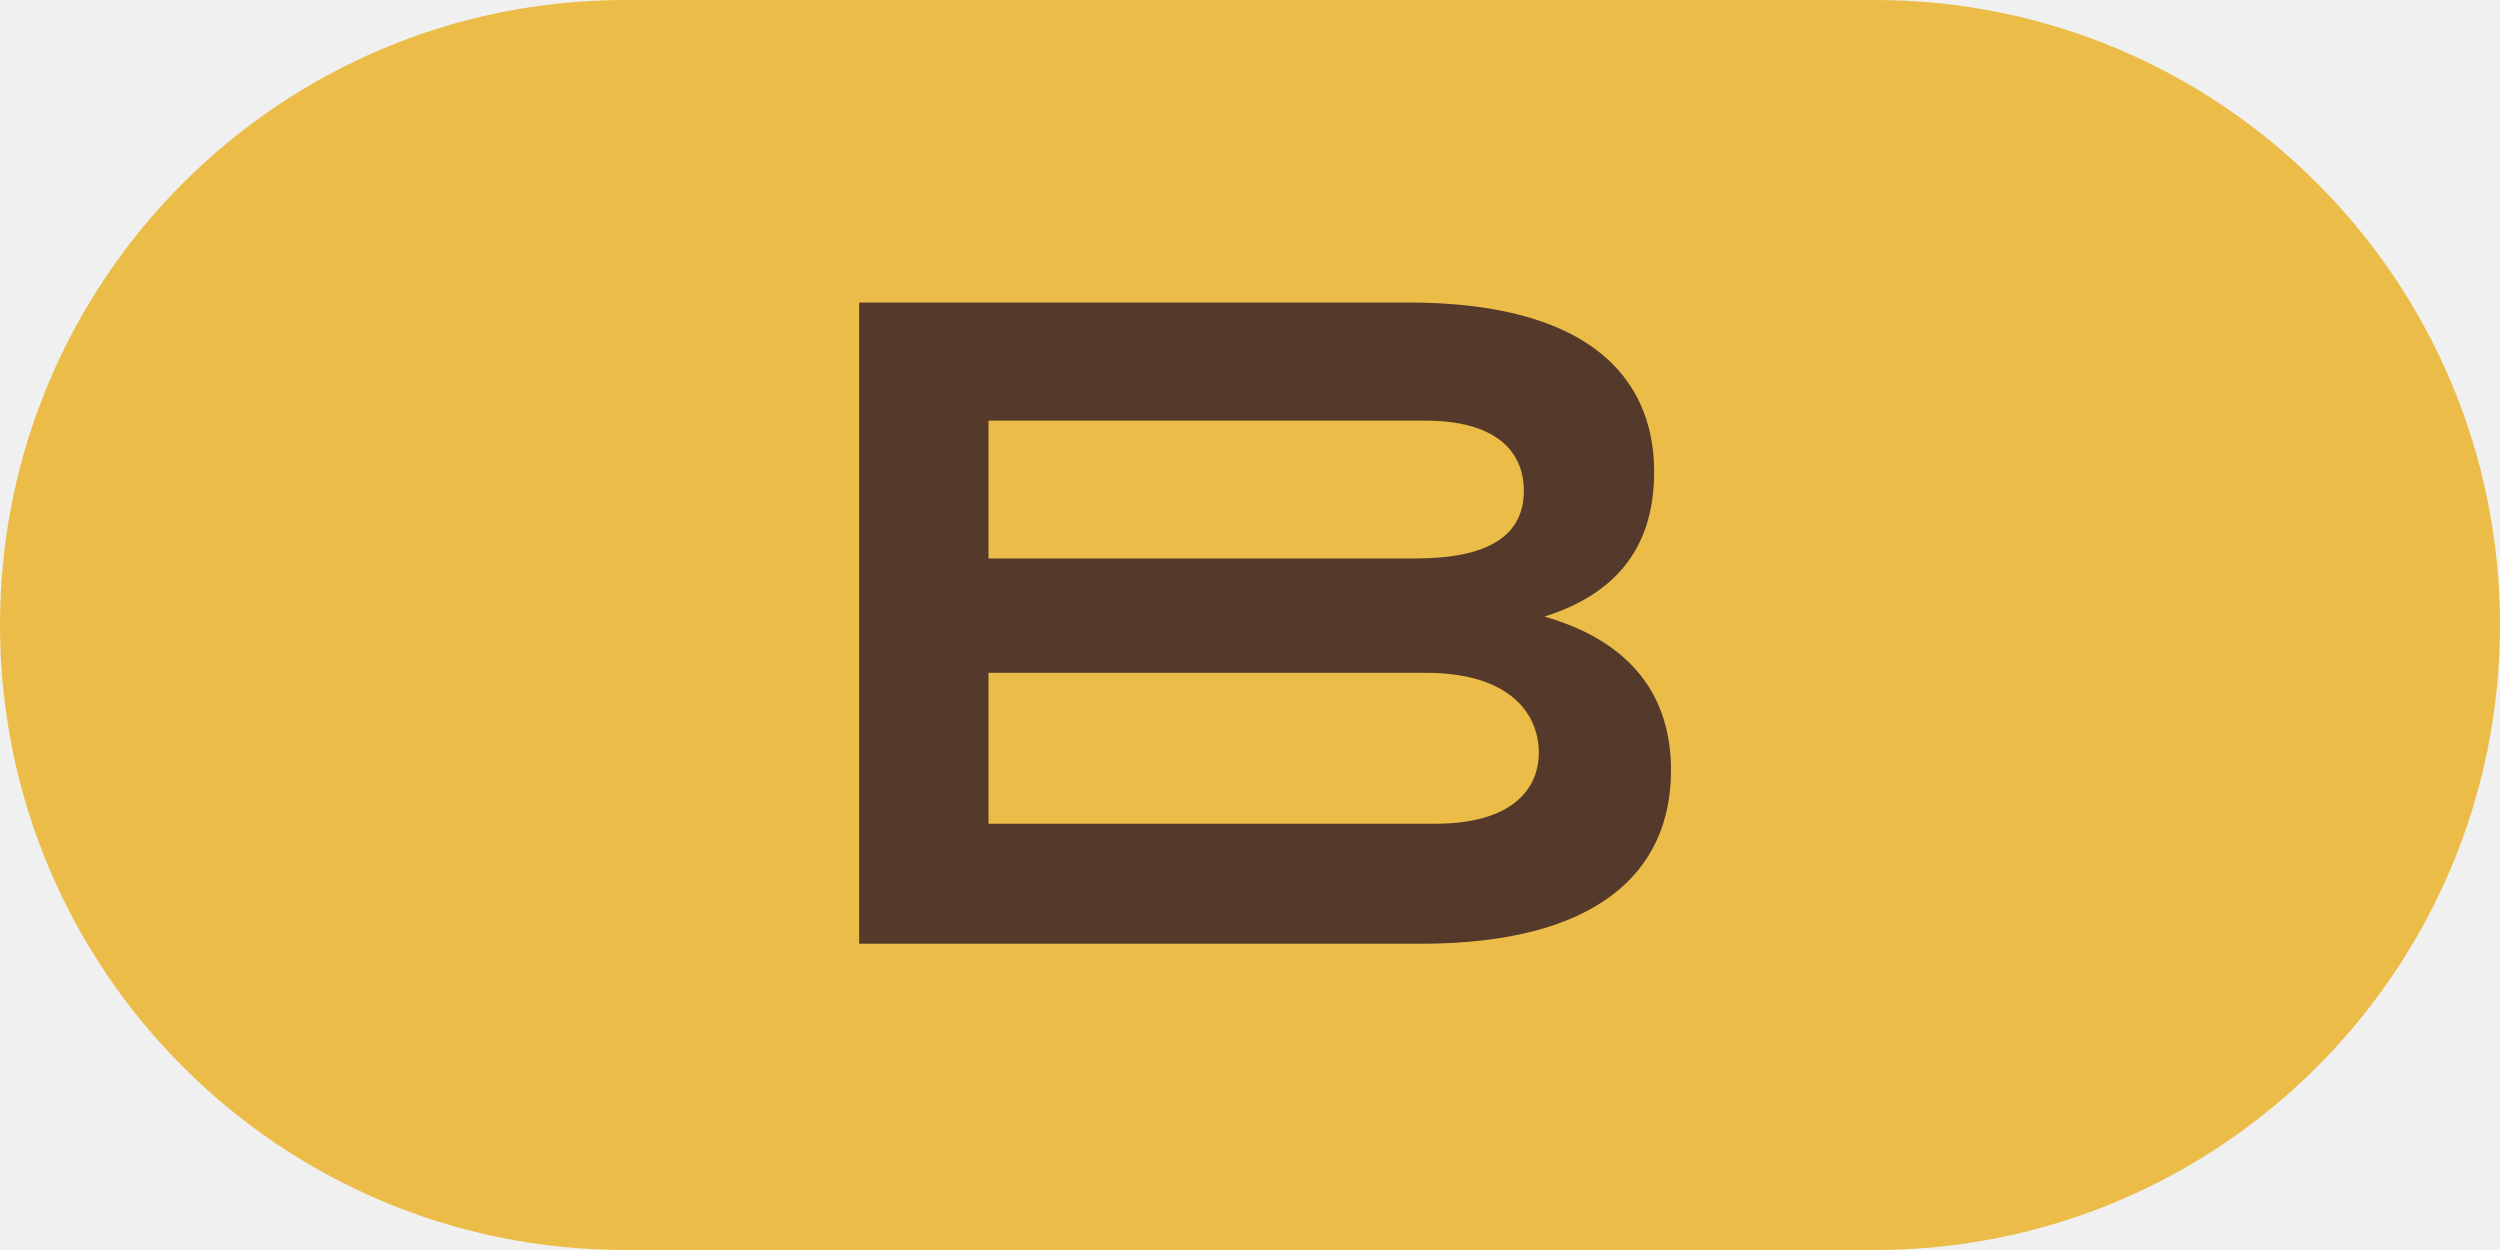
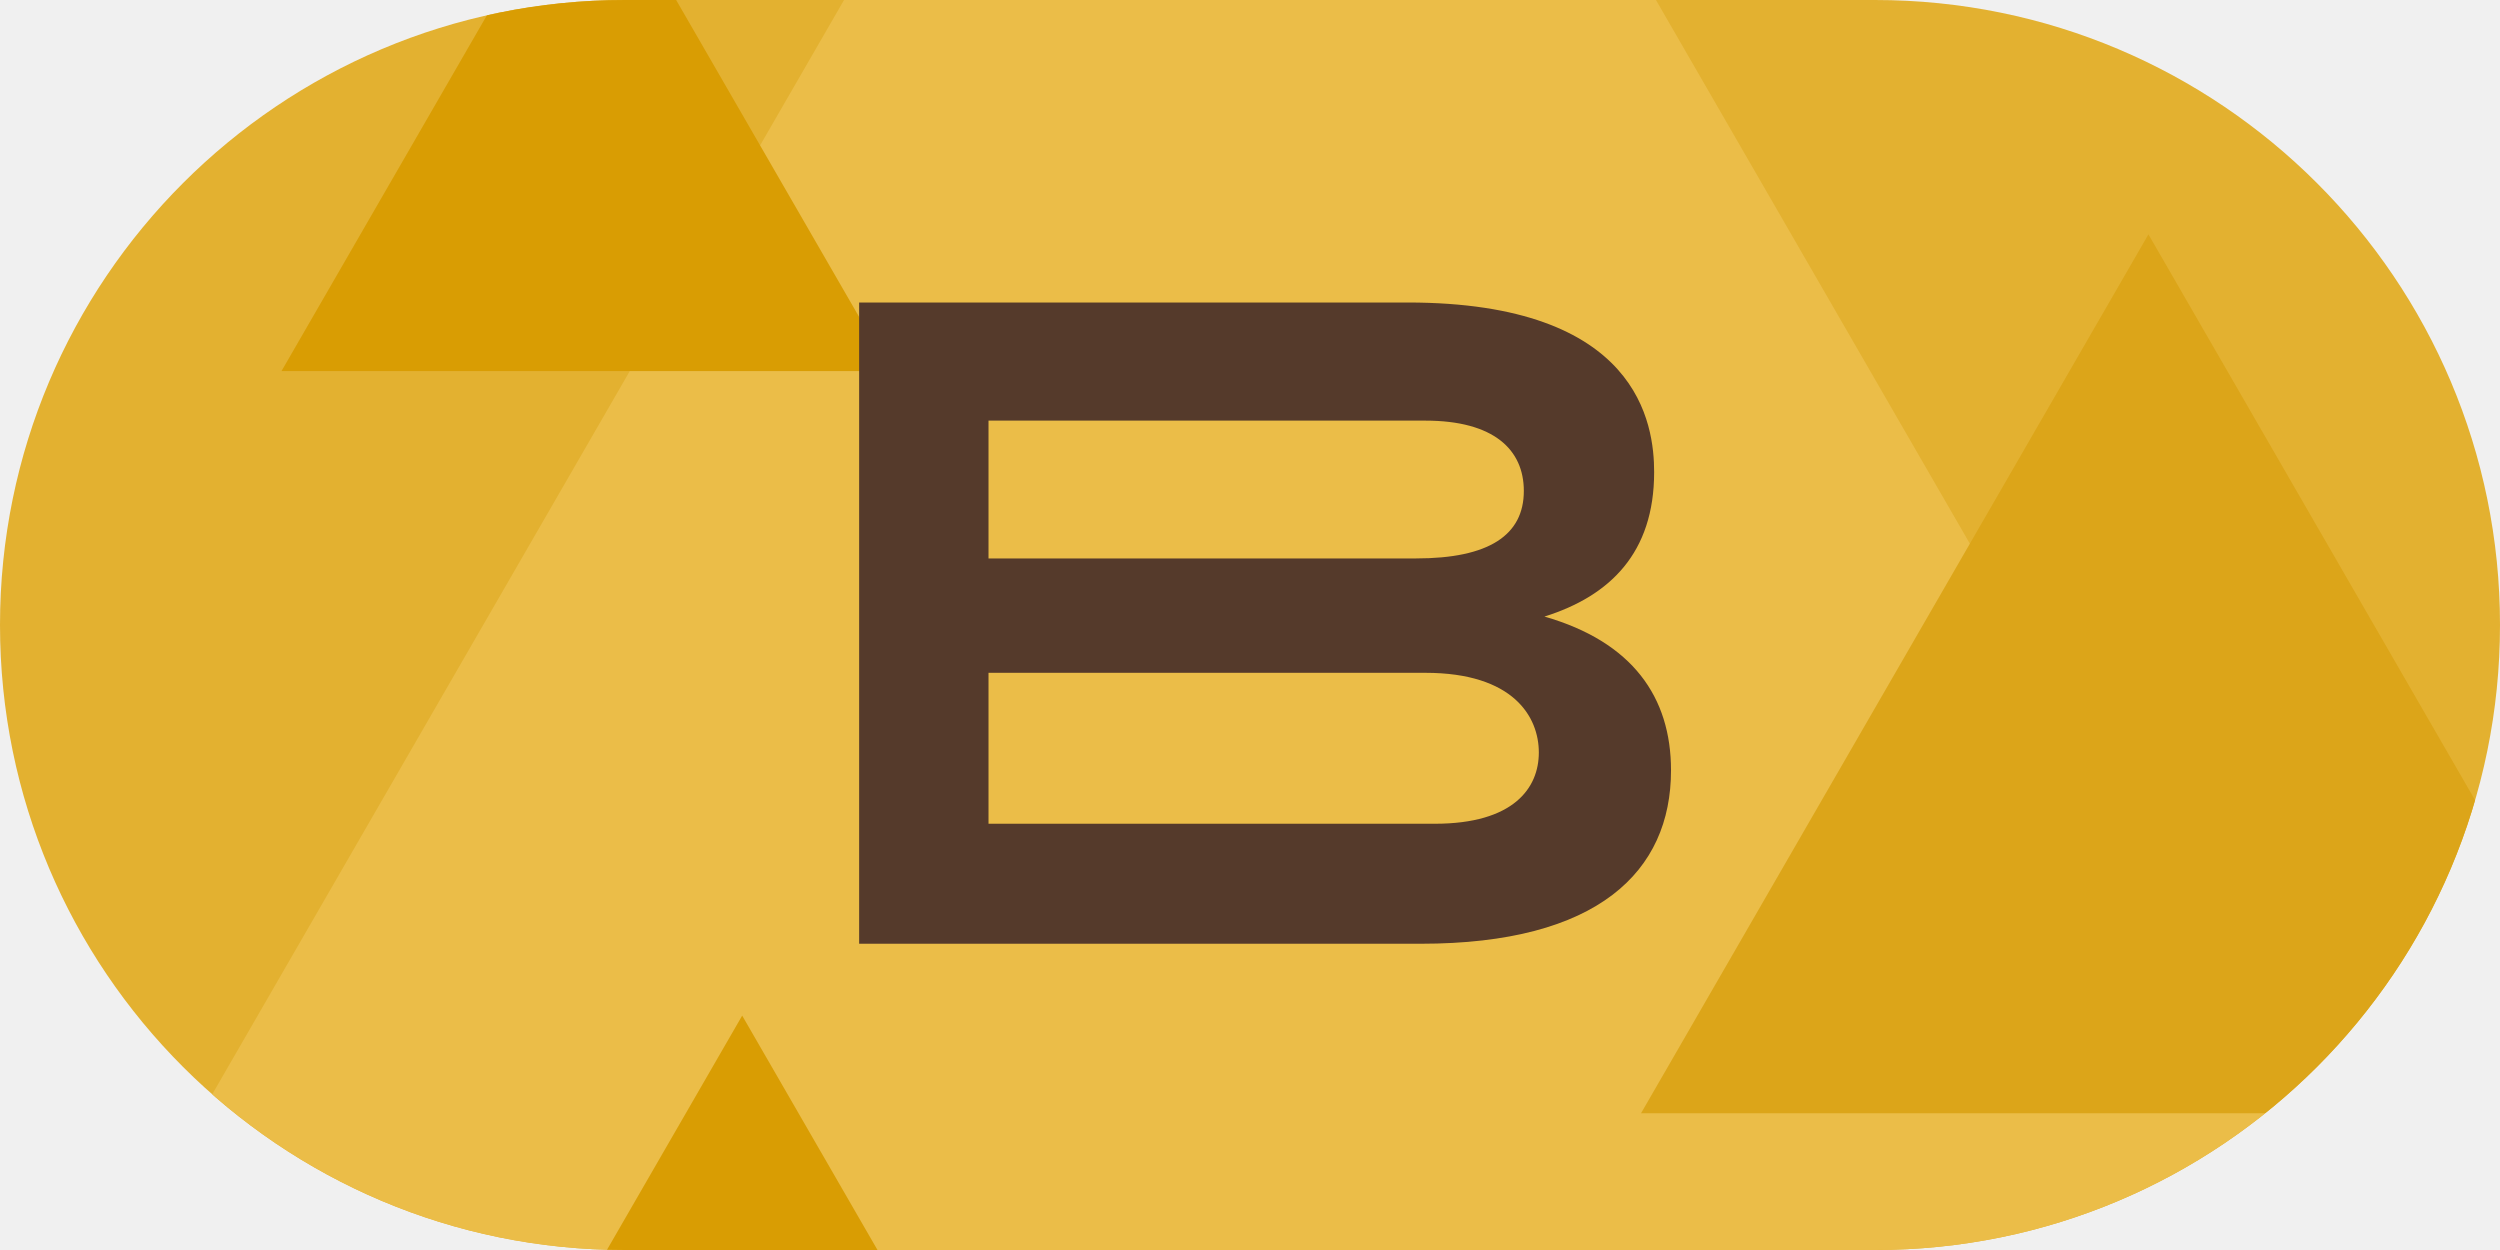
<svg xmlns="http://www.w3.org/2000/svg" width="32" height="16" viewBox="0 0 32 16" fill="none">
  <g clip-path="url(#clip0)">
-     <rect width="32" height="16" rx="8" fill="#EBBD48" />
+     <rect width="32" height="16" rx="8" fill="#E3B130" />
+     <mask id="mask0" mask-type="alpha" maskUnits="userSpaceOnUse" x="0" y="0" width="32" height="16">
+       <rect width="32" height="16" rx="8" fill="#E3B130" />
+     </mask>
+     <g mask="url(#mask0)">
+       <path d="M16 -9L33.321 21H-1.321L16 -9Z" fill="#EBBD48" />
+       <path d="M27.5 3L33.995 14.25H21.005L27.5 3Z" fill="#DCA519" />
+       <path d="M7.5 -2L11.397 4.75H3.603L7.5 -2Z" fill="#D99D03" />
+       <path d="M9.5 13L13.397 19.75H5.603L9.5 13Z" fill="#D99D03" />
+     </g>
    <path d="M21.173 6.044C21.173 5.432 20.981 3.872 18.017 3.872H10.997V12.08H18.185C20.453 12.08 21.389 11.156 21.389 9.86C21.389 8.924 20.897 8.216 19.769 7.892C20.609 7.628 21.173 7.076 21.173 6.044ZM18.245 8.612C19.373 8.612 19.697 9.176 19.697 9.632C19.697 10.088 19.373 10.544 18.365 10.544H12.653V8.612H18.245ZM12.653 7.148V5.384H18.245C19.121 5.384 19.505 5.756 19.505 6.284C19.505 6.848 19.061 7.148 18.125 7.148H12.653Z" fill="#553A2B" />
  </g>
  <defs>
    <clipPath id="clip0">
      <rect width="32" height="16" fill="white" />
    </clipPath>
  </defs>
</svg>
